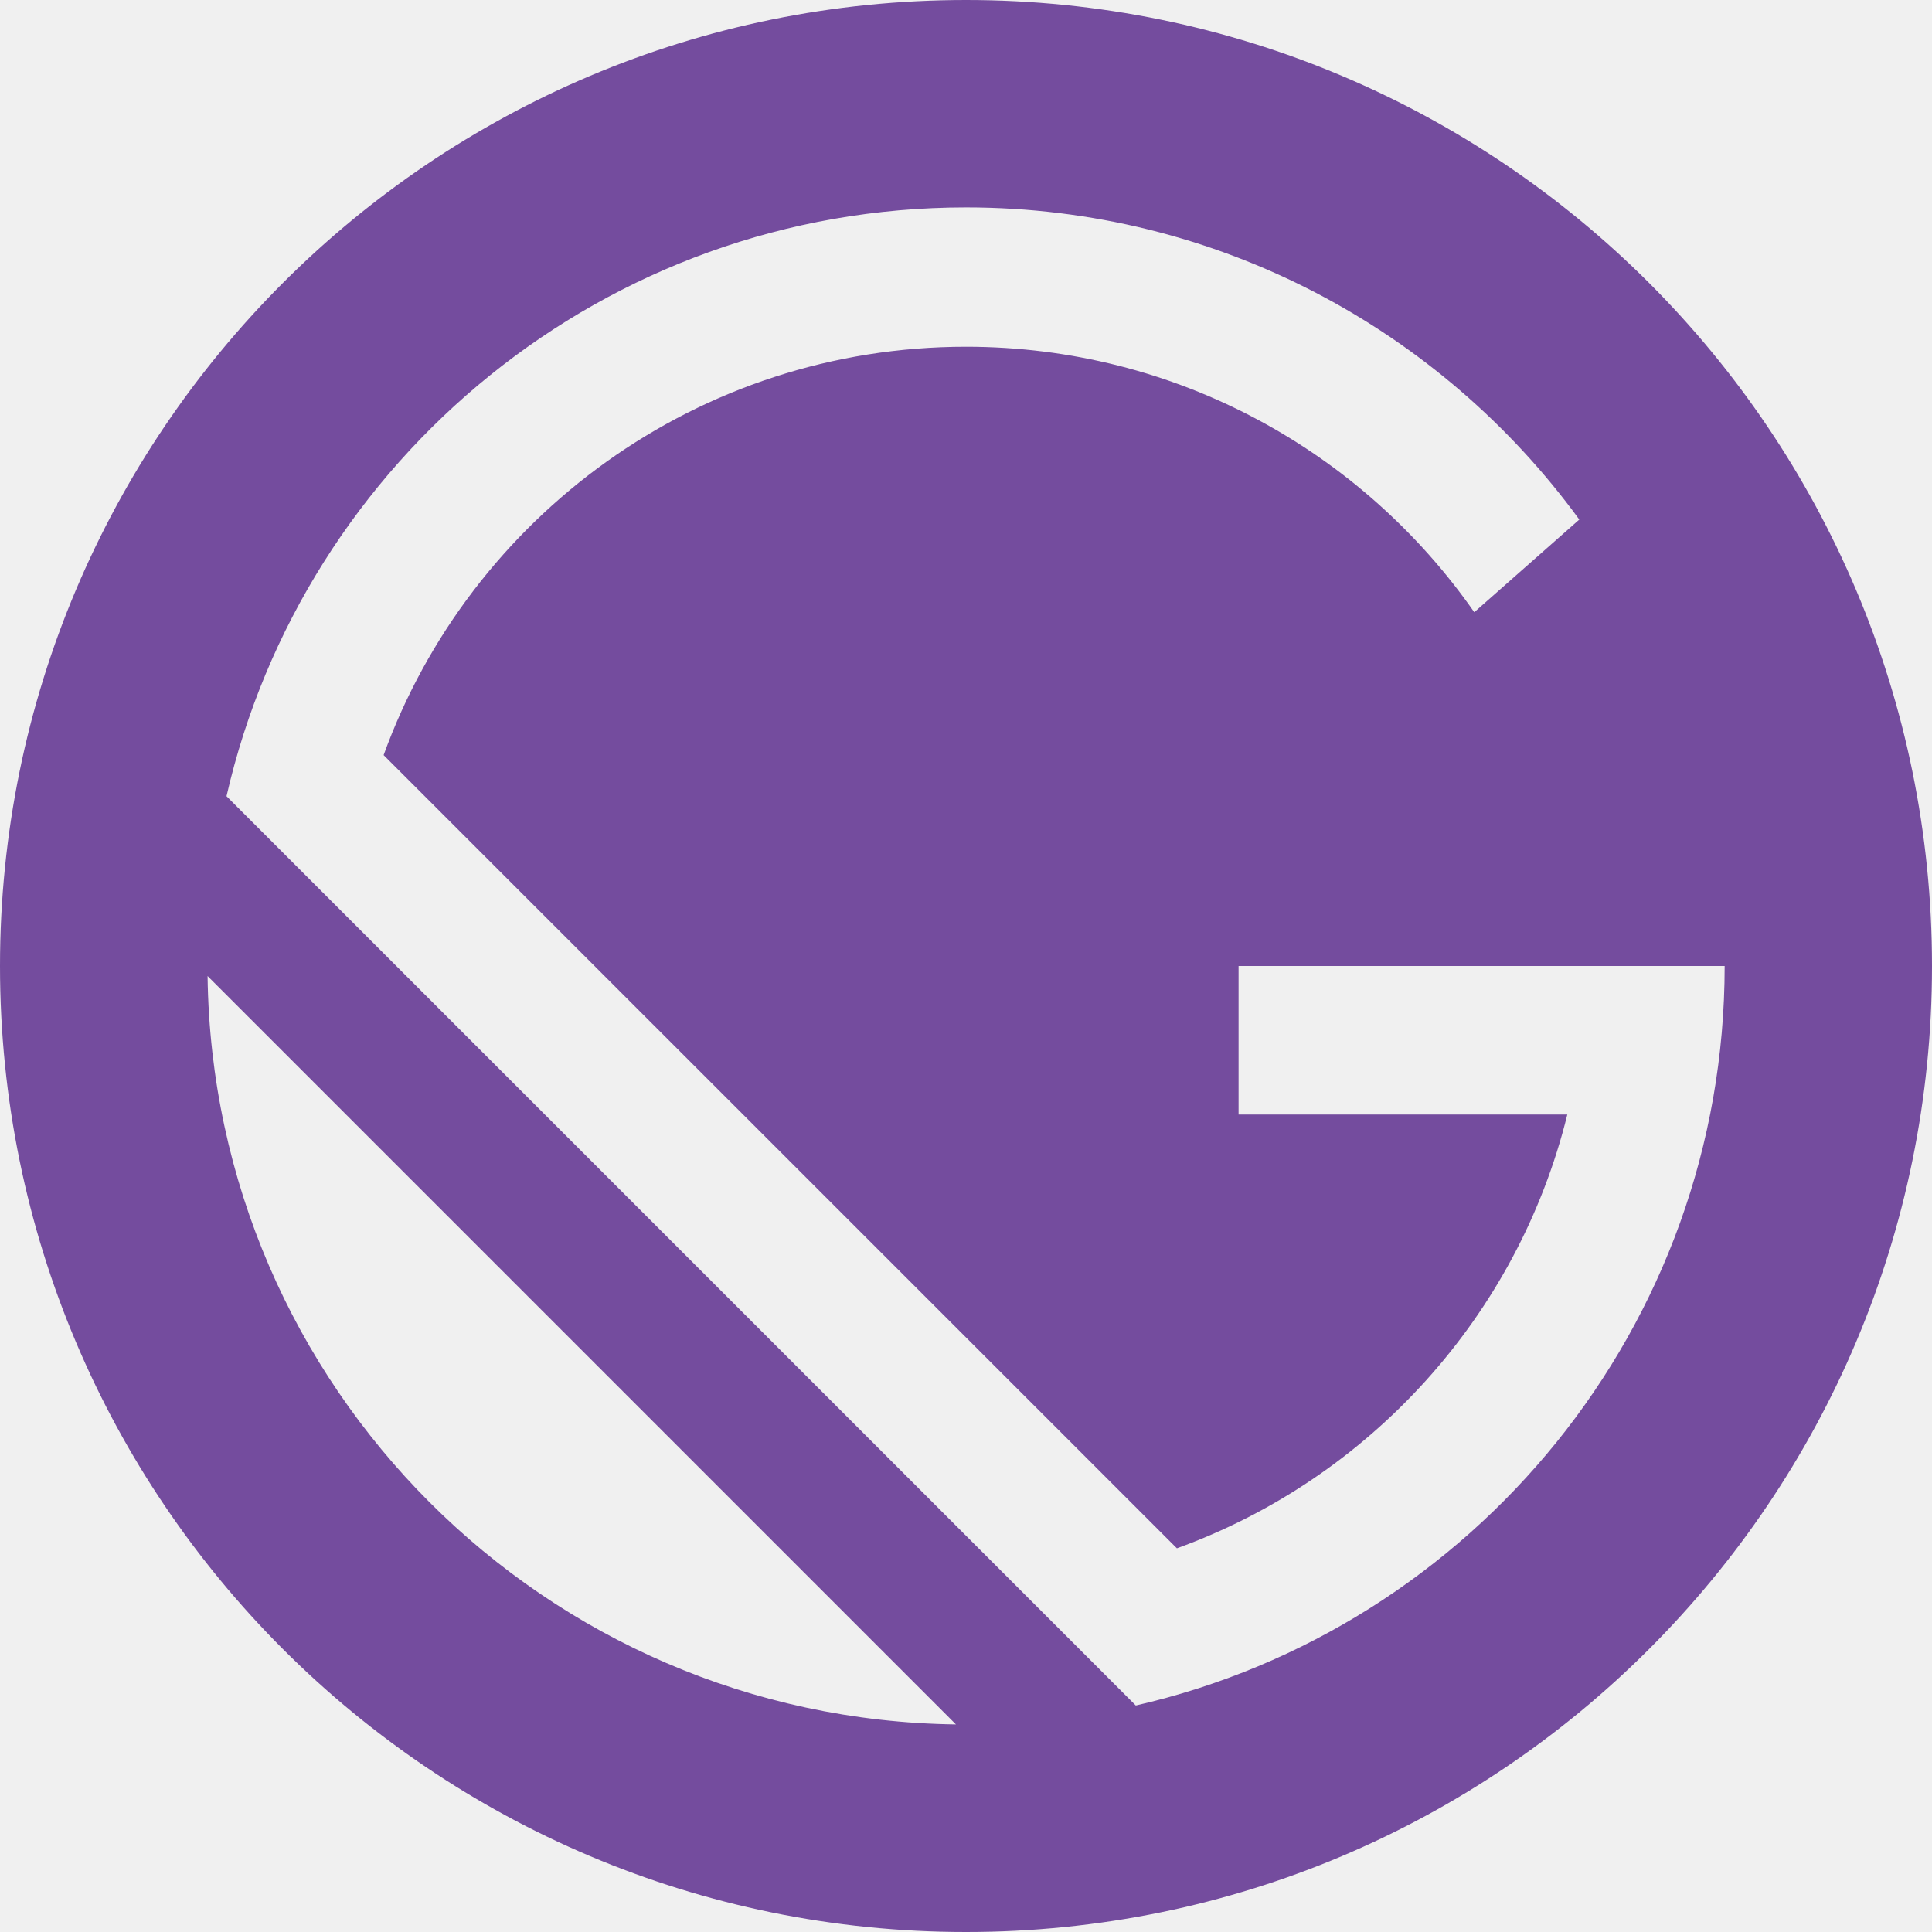
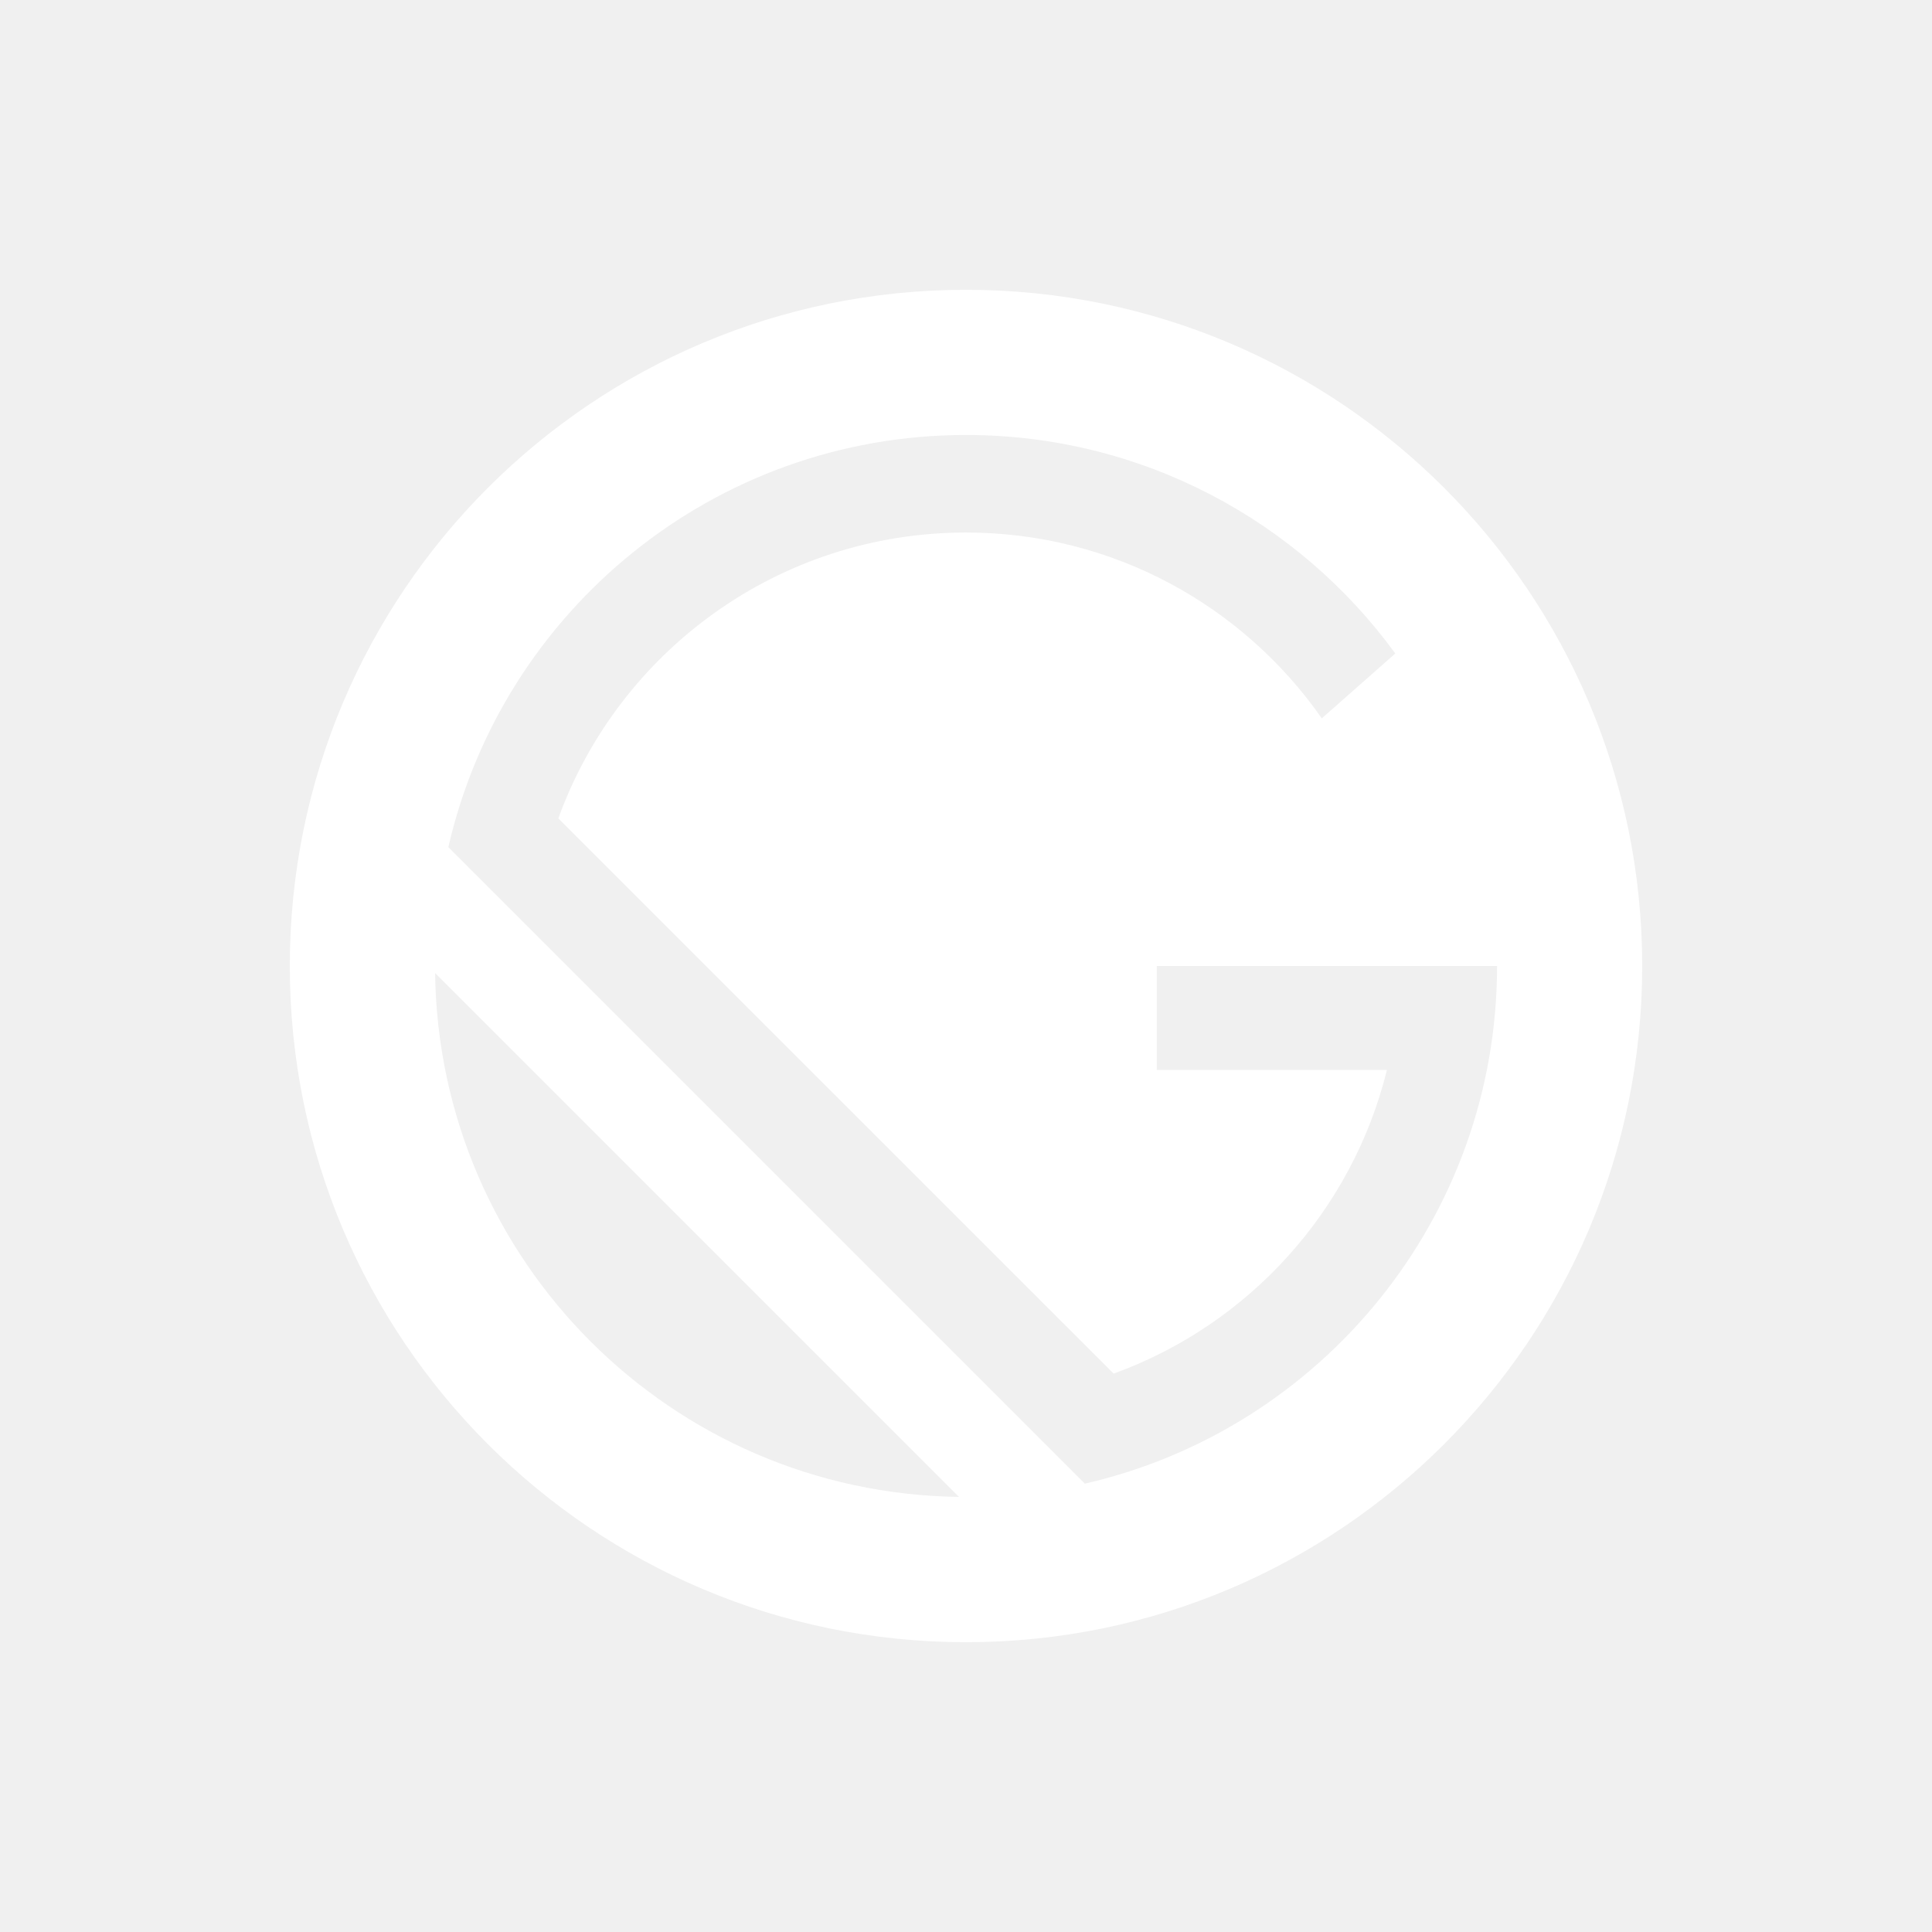
- <svg xmlns="http://www.w3.org/2000/svg" enable-background="new 0 0 2500 2500" viewBox="0 0 2500 2500">
-   <path d="m1250 0c-690.4 0-1250 559.6-1250 1250s559.6 1250 1250 1250 1250-559.6 1250-1250-559.6-1250-1250-1250zm-981.4 1263 968.4 968.4c-531.8-6.9-961.5-436.6-968.4-968.4zm1201.1 943.9-1176.6-1176.6c99.8-436.3 490.3-761.9 956.9-761.9 326.1 0 615.1 159.1 793.6 403.9l-135.9 119.9c-144.8-207.6-385.4-343.5-657.7-343.5-346.7 0-642 220.2-753.6 528.4l1026.5 1026.4c249.3-90.3 441-300.7 505.2-561.3h-425.4v-192.2h629c-.1 466.6-325.7 857.1-762 956.9z" fill="#744c9e" />
+ <svg xmlns="http://www.w3.org/2000/svg" width="120" height="120" viewBox="0 0 120 120" fill="none">
+   <path d="M60 18C36.803 18 18 36.803 18 60C18 83.197 36.803 102 60 102C83.197 102 102 83.197 102 60C102 36.803 83.197 18 60 18ZM27.025 60.437L59.563 92.975C41.695 92.743 27.257 78.305 27.025 60.437ZM67.382 92.152L27.848 52.618C31.201 37.958 44.322 27.018 60 27.018C70.957 27.018 80.667 32.364 86.665 40.589L82.099 44.618C77.233 37.643 69.149 33.076 60 33.076C48.351 33.076 38.429 40.475 34.679 50.831L69.169 85.318C77.546 82.284 83.987 75.214 86.144 66.458H71.851V60H92.985C92.982 75.678 82.042 88.799 67.382 92.152Z" fill="white" />
</svg>
